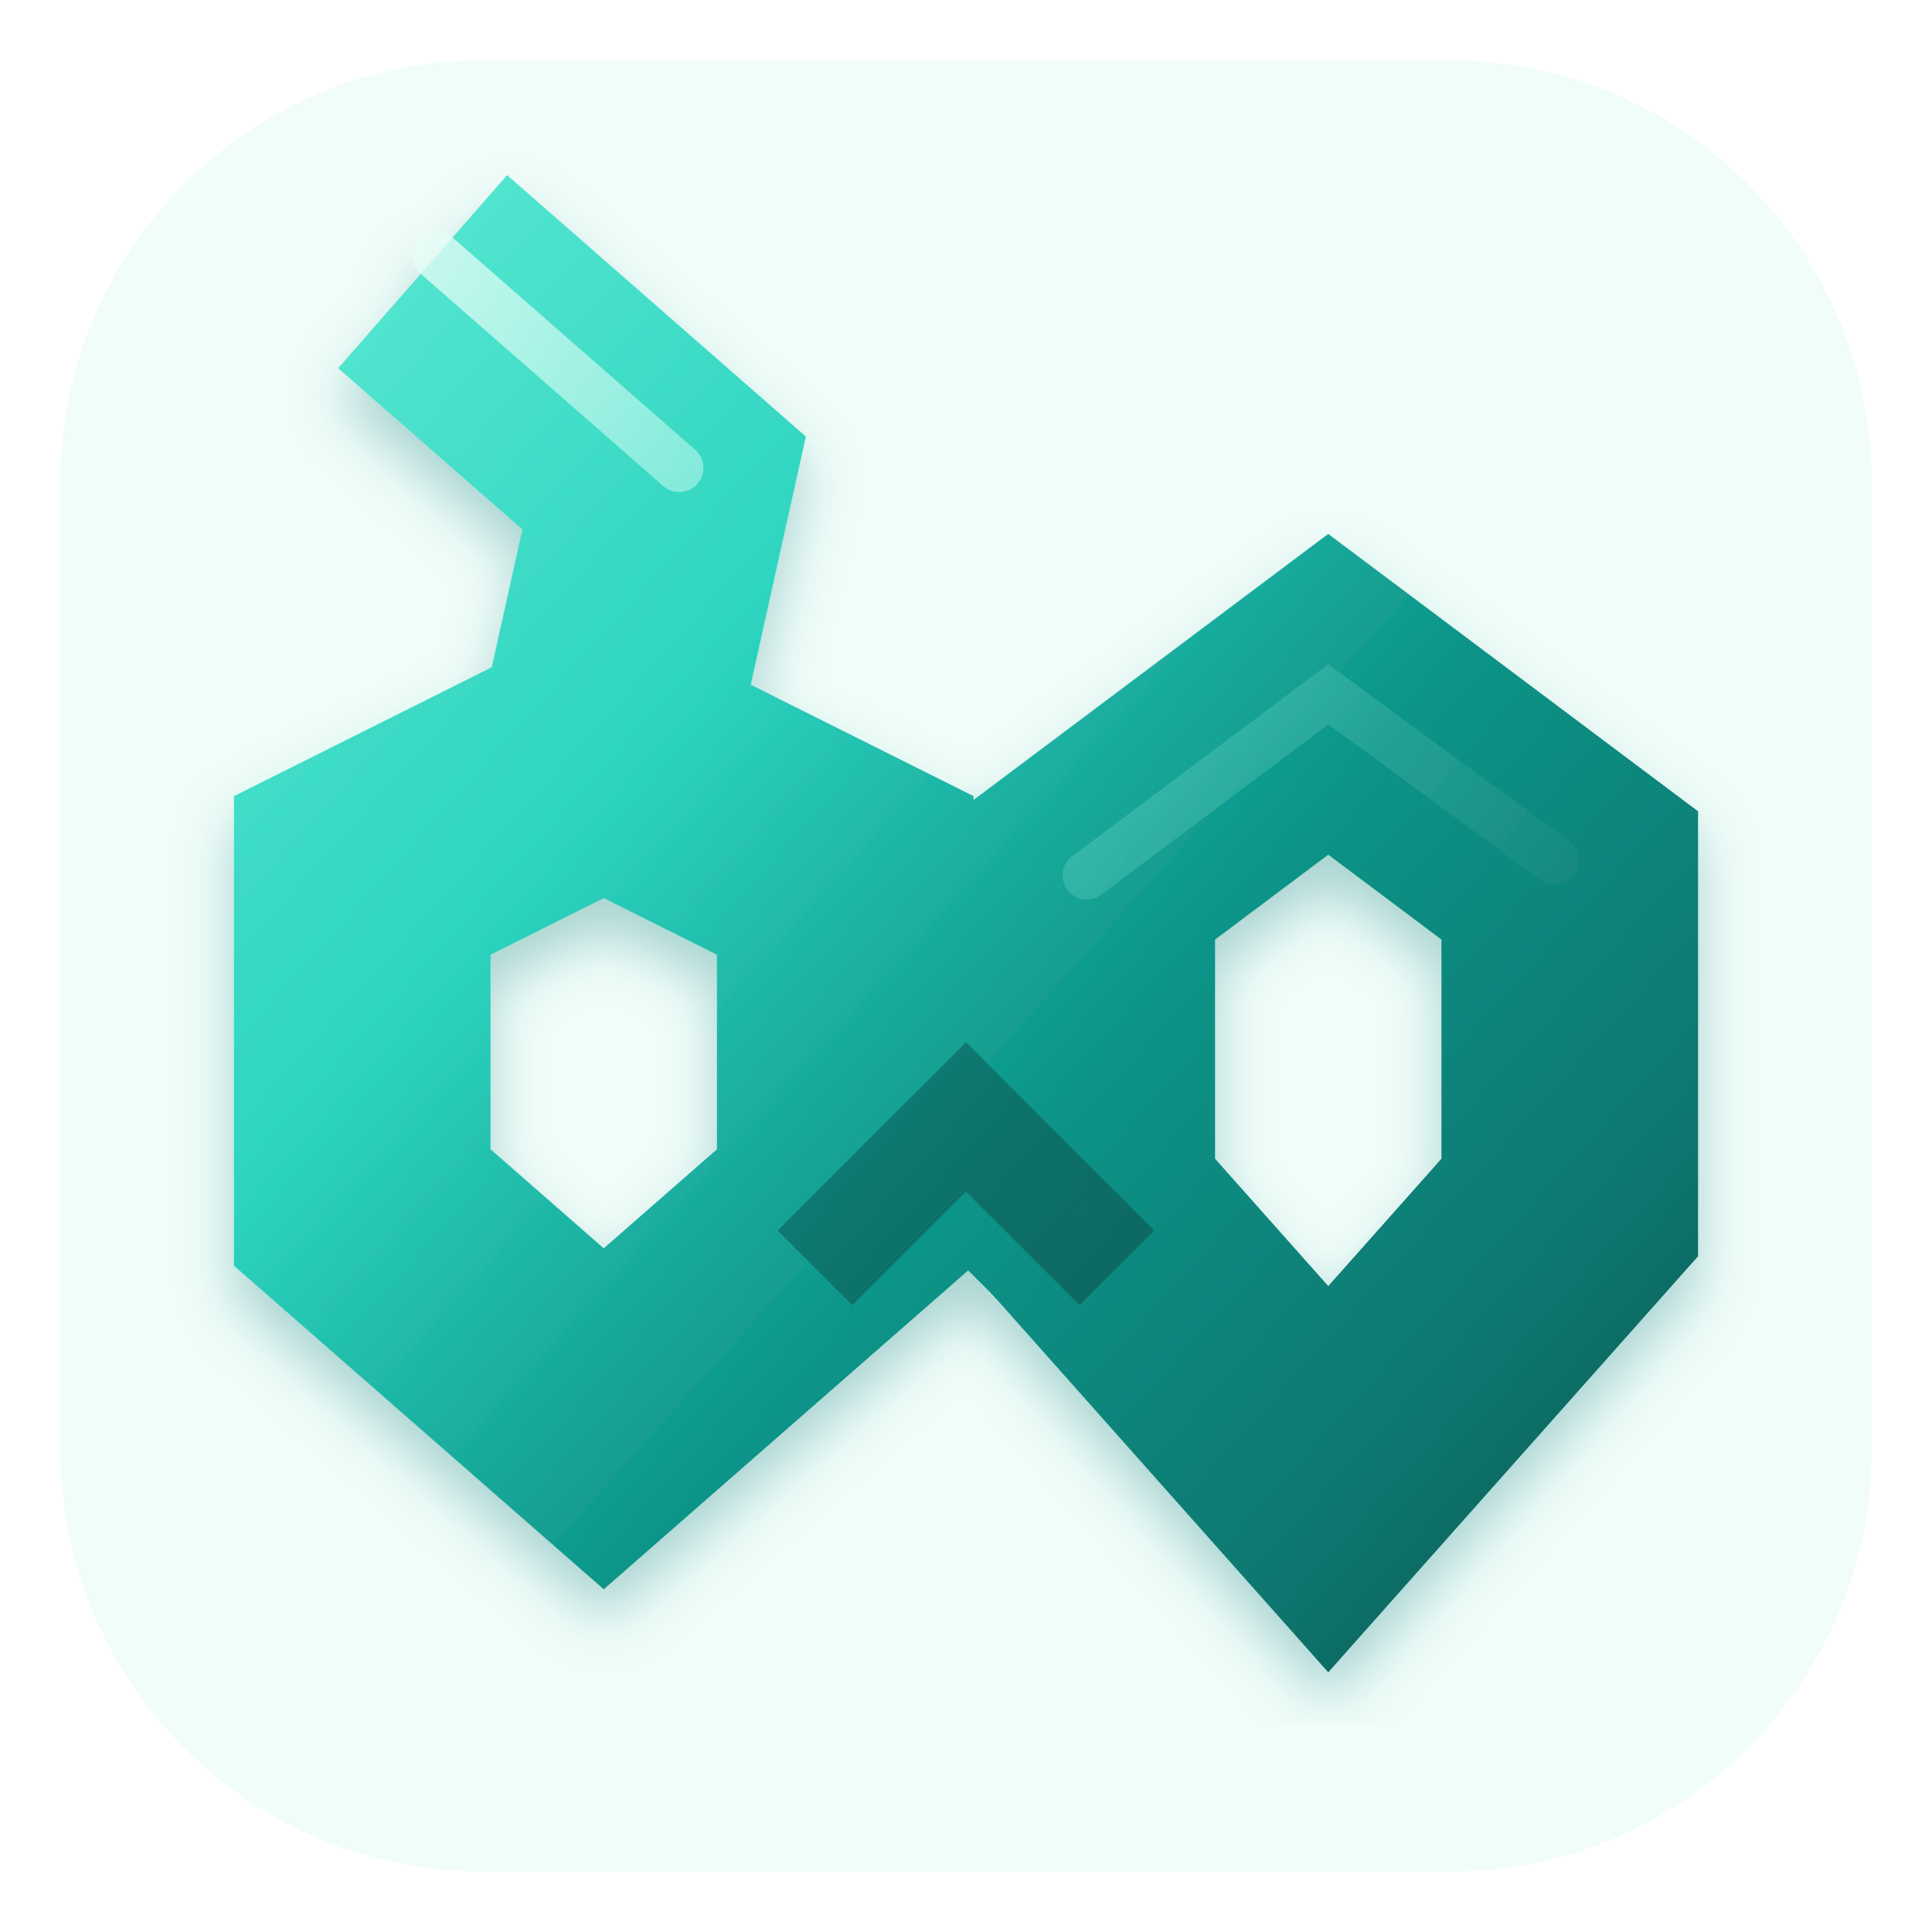
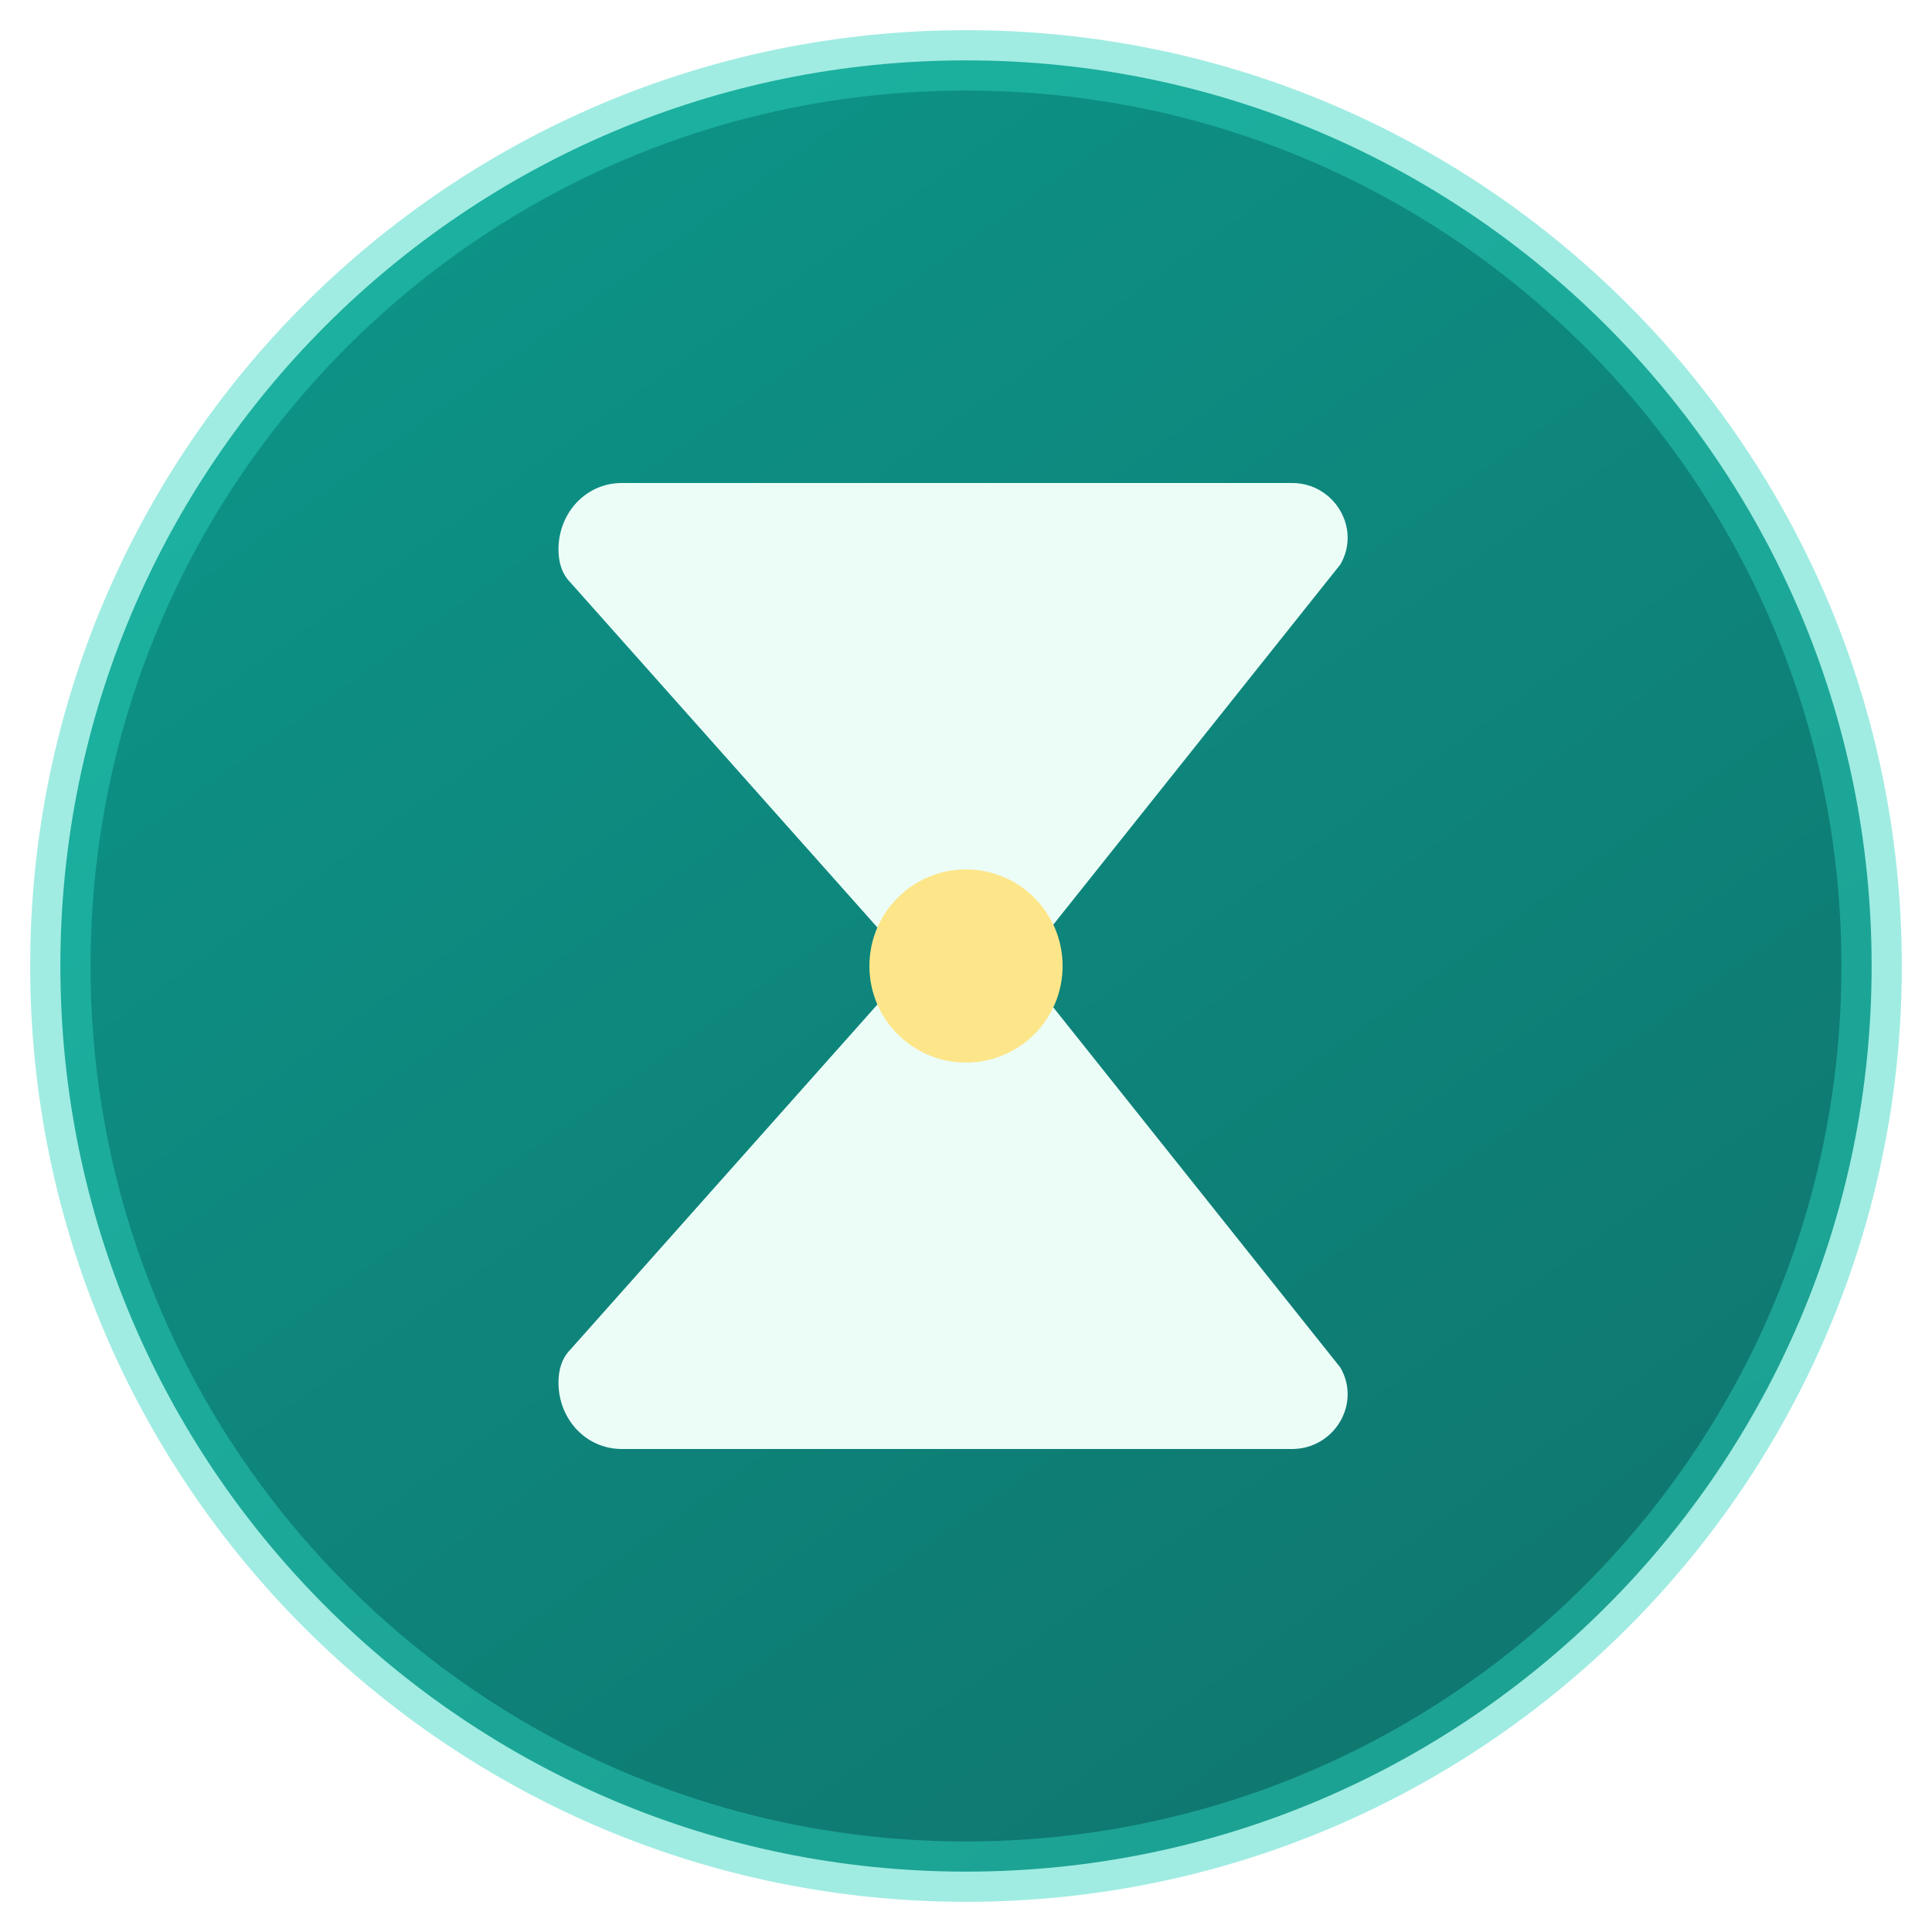
- <svg xmlns="http://www.w3.org/2000/svg" viewBox="0 0 128 128" role="img" aria-label="Six Sigma Pro Academy">
+ <svg xmlns="http://www.w3.org/2000/svg" viewBox="0 0 64 64" role="img" aria-label="Six Sigma Pro Academy">
  <defs>
-     <linearGradient id="ribbon" x1="14" y1="16" x2="116" y2="108" gradientUnits="userSpaceOnUse">
-       <stop offset="0%" stop-color="#5EEAD4" />
-       <stop offset="32%" stop-color="#2DD4BF" />
-       <stop offset="58%" stop-color="#0D9488" />
-       <stop offset="82%" stop-color="#0F766E" />
-       <stop offset="100%" stop-color="#134E4A" />
+     <linearGradient id="sspa-bg" x1="12" y1="4" x2="52" y2="60" gradientUnits="userSpaceOnUse">
+       <stop stop-color="#0D9488" />
+       <stop offset="1" stop-color="#0F766E" />
    </linearGradient>
-     <linearGradient id="hi" x1="24" y1="14" x2="100" y2="70" gradientUnits="userSpaceOnUse">
-       <stop offset="0%" stop-color="#ECFDF8" stop-opacity="0.85" />
-       <stop offset="60%" stop-color="#99F6E4" stop-opacity="0.25" />
-       <stop offset="100%" stop-color="#ECFDF8" stop-opacity="0" />
-     </linearGradient>
-     <filter id="depth" x="-20%" y="-20%" width="140%" height="140%">
-       <feDropShadow dx="0" dy="2" stdDeviation="1.8" flood-color="#0F766E" flood-opacity="0.3" />
-     </filter>
  </defs>
-   <rect x="4" y="4" width="120" height="120" rx="28" fill="#F0FDFA" />
-   <g filter="url(#depth)" fill="none" stroke-linejoin="miter" stroke-miterlimit="2.2">
-     <path stroke="url(#ribbon)" stroke-width="17" stroke-linecap="butt" d="M 28 18 L 44 32 L 40 50" />
-     <path stroke="url(#ribbon)" stroke-width="17" d="M 40 50 L 56 58 L 56 80 L 40 94 L 24 80 L 24 58 L 40 50" />
-     <path stroke="url(#ribbon)" stroke-width="17" d="M 56 80 L 64 72 L 72 80" />
-     <path stroke="url(#ribbon)" stroke-width="17" d="M 72 80 L 72 58 L 88 46 L 104 58 L 104 80 L 88 98 L 72 80" />
-     <path stroke="#042F2E" stroke-width="7" stroke-opacity="0.35" stroke-linecap="butt" d="M 54 84 L 64 74 L 74 84" />
-     <path stroke="url(#hi)" stroke-width="3.2" stroke-linecap="round" d="M 29 17 L 45 31 M 72 58 L 88 46 L 103 57" />
-   </g>
+   <circle cx="32" cy="32" r="30" fill="url(#sspa-bg)" />
+   <circle cx="32" cy="32" r="30" fill="none" stroke="#2DD4BF" stroke-width="2" opacity="0.45" />
+   <path fill="#ECFDF8" d="M18.5 18.2c0-1.2.9-2.2 2.1-2.2h22.2c1.4 0 2.3 1.5 1.6 2.7L33.8 32l10.6 13.3c.7 1.2-.2 2.7-1.6 2.7H20.6c-1.2 0-2.1-1-2.1-2.2 0-.4.1-.8.4-1.1L30.2 32 18.9 19.3c-.3-.3-.4-.7-.4-1.1z" />
+   <circle cx="32" cy="32" r="3.2" fill="#FDE68A" />
</svg>
